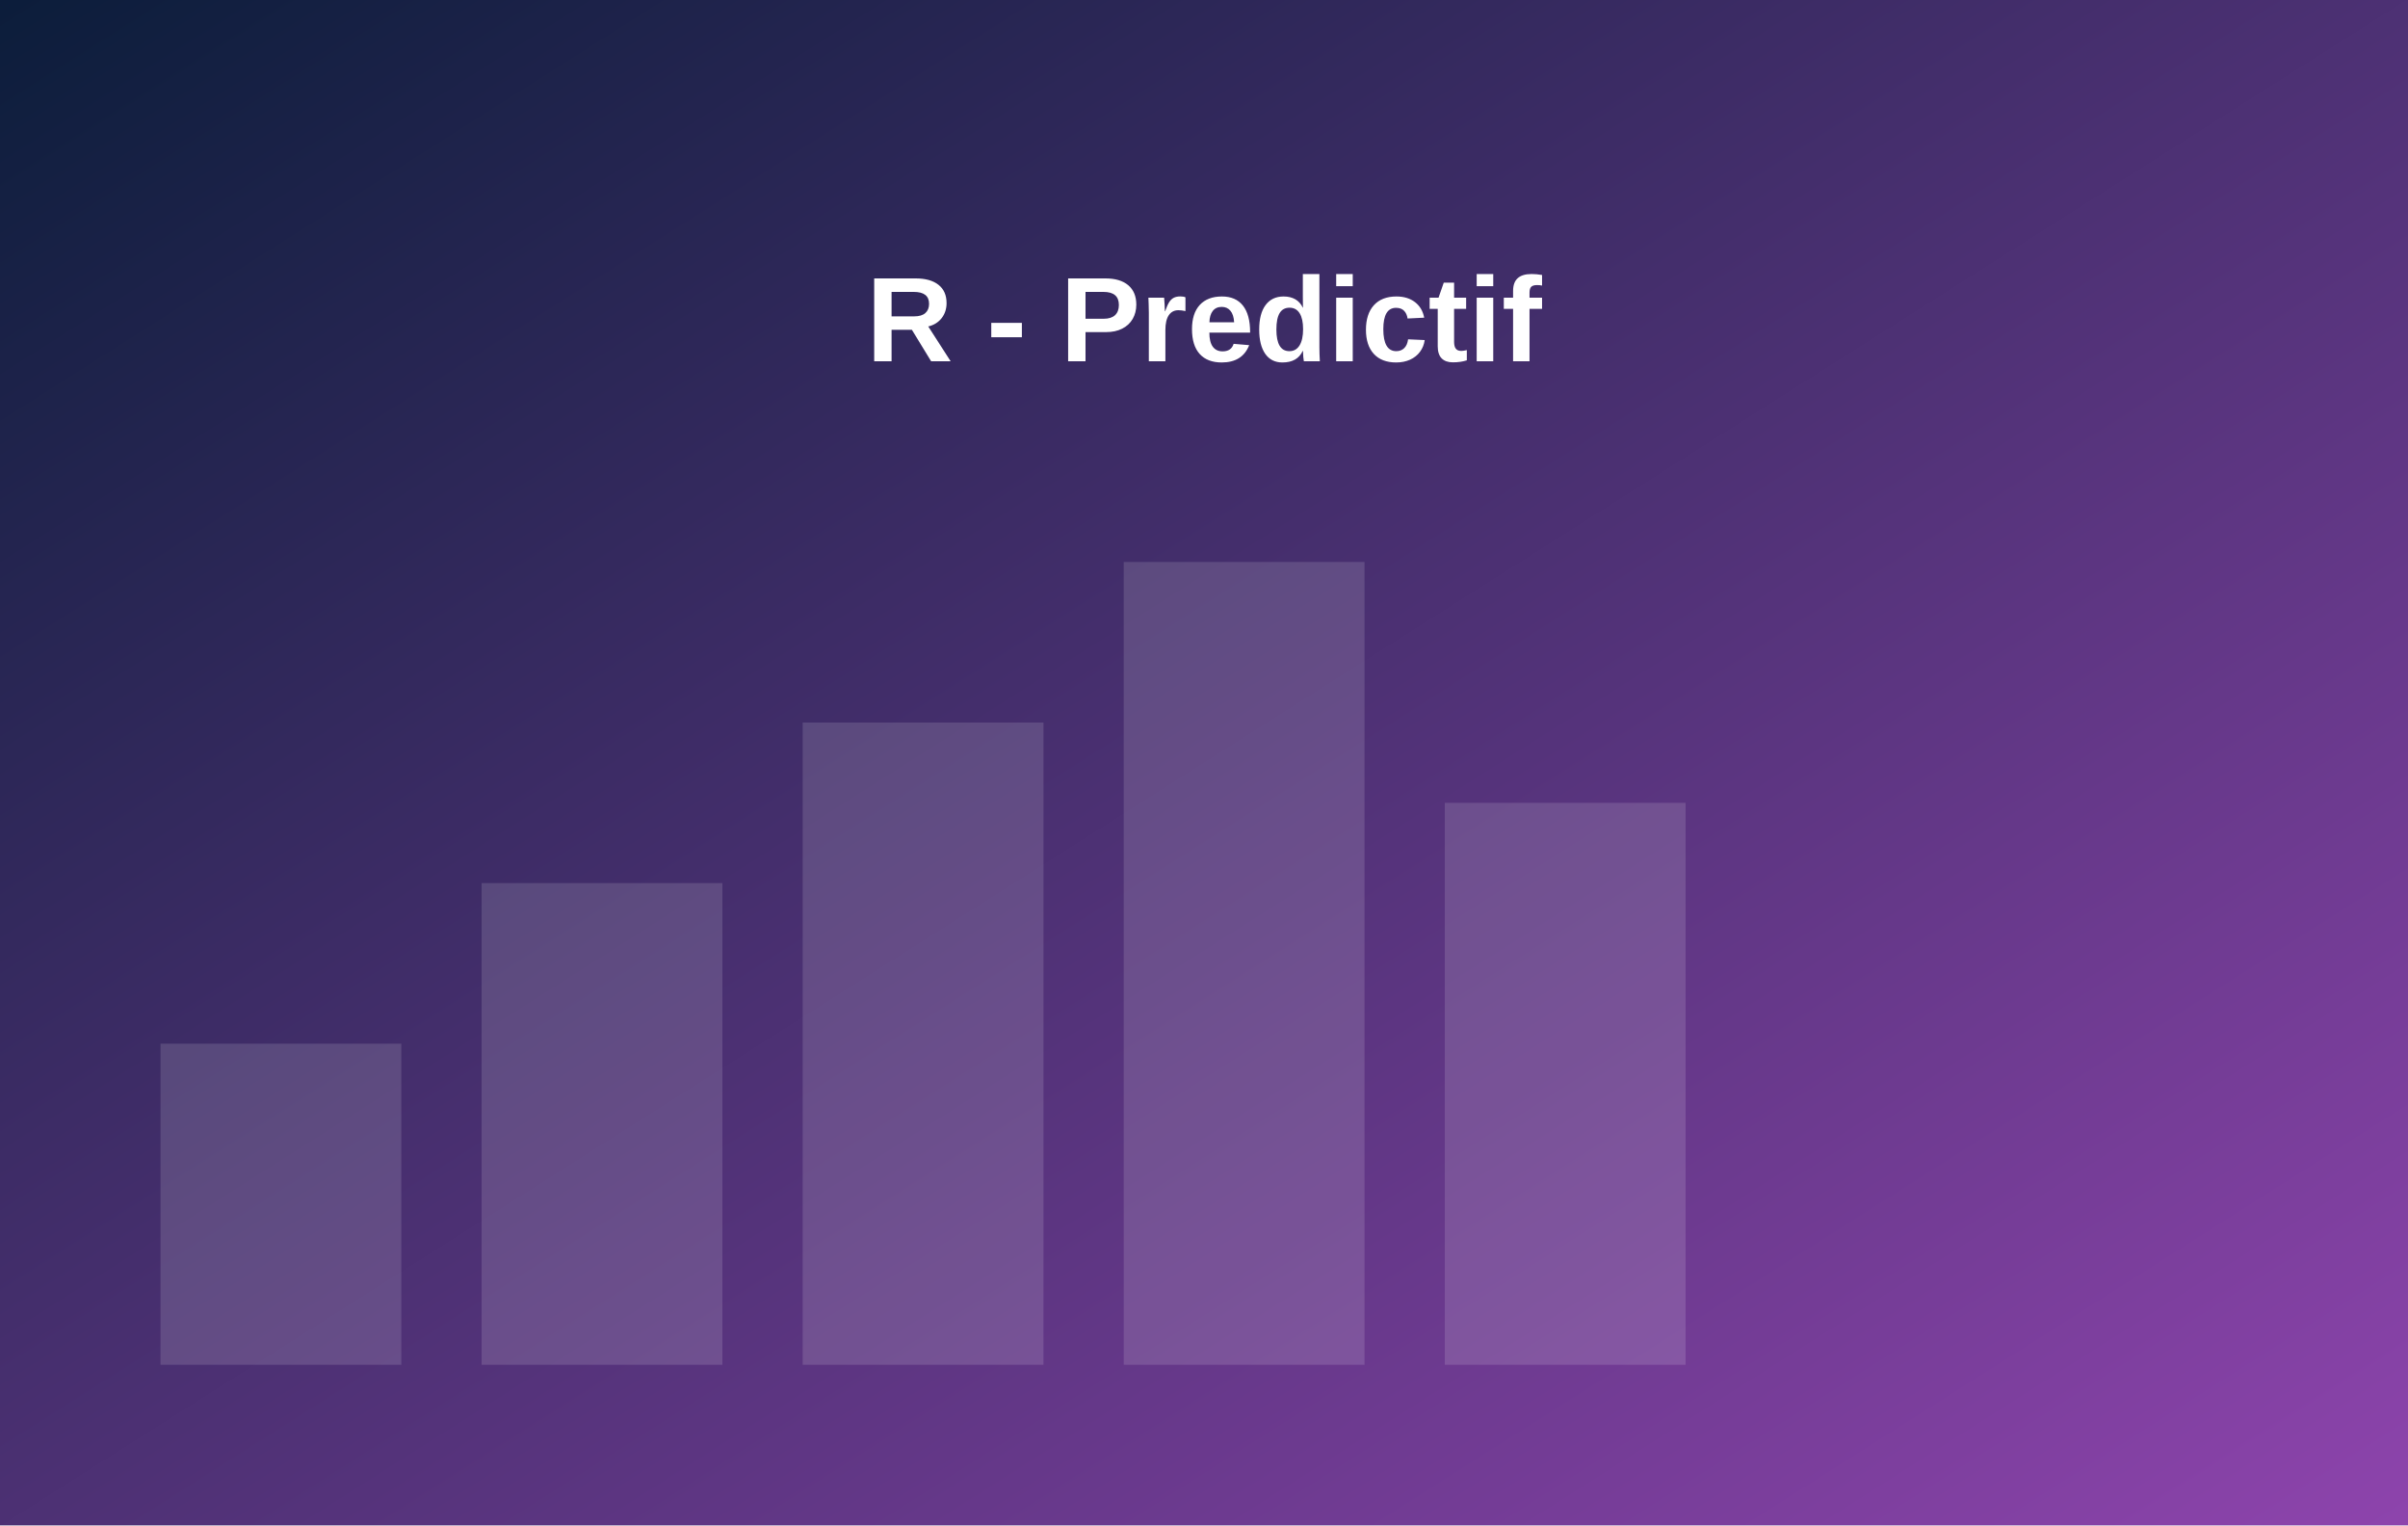
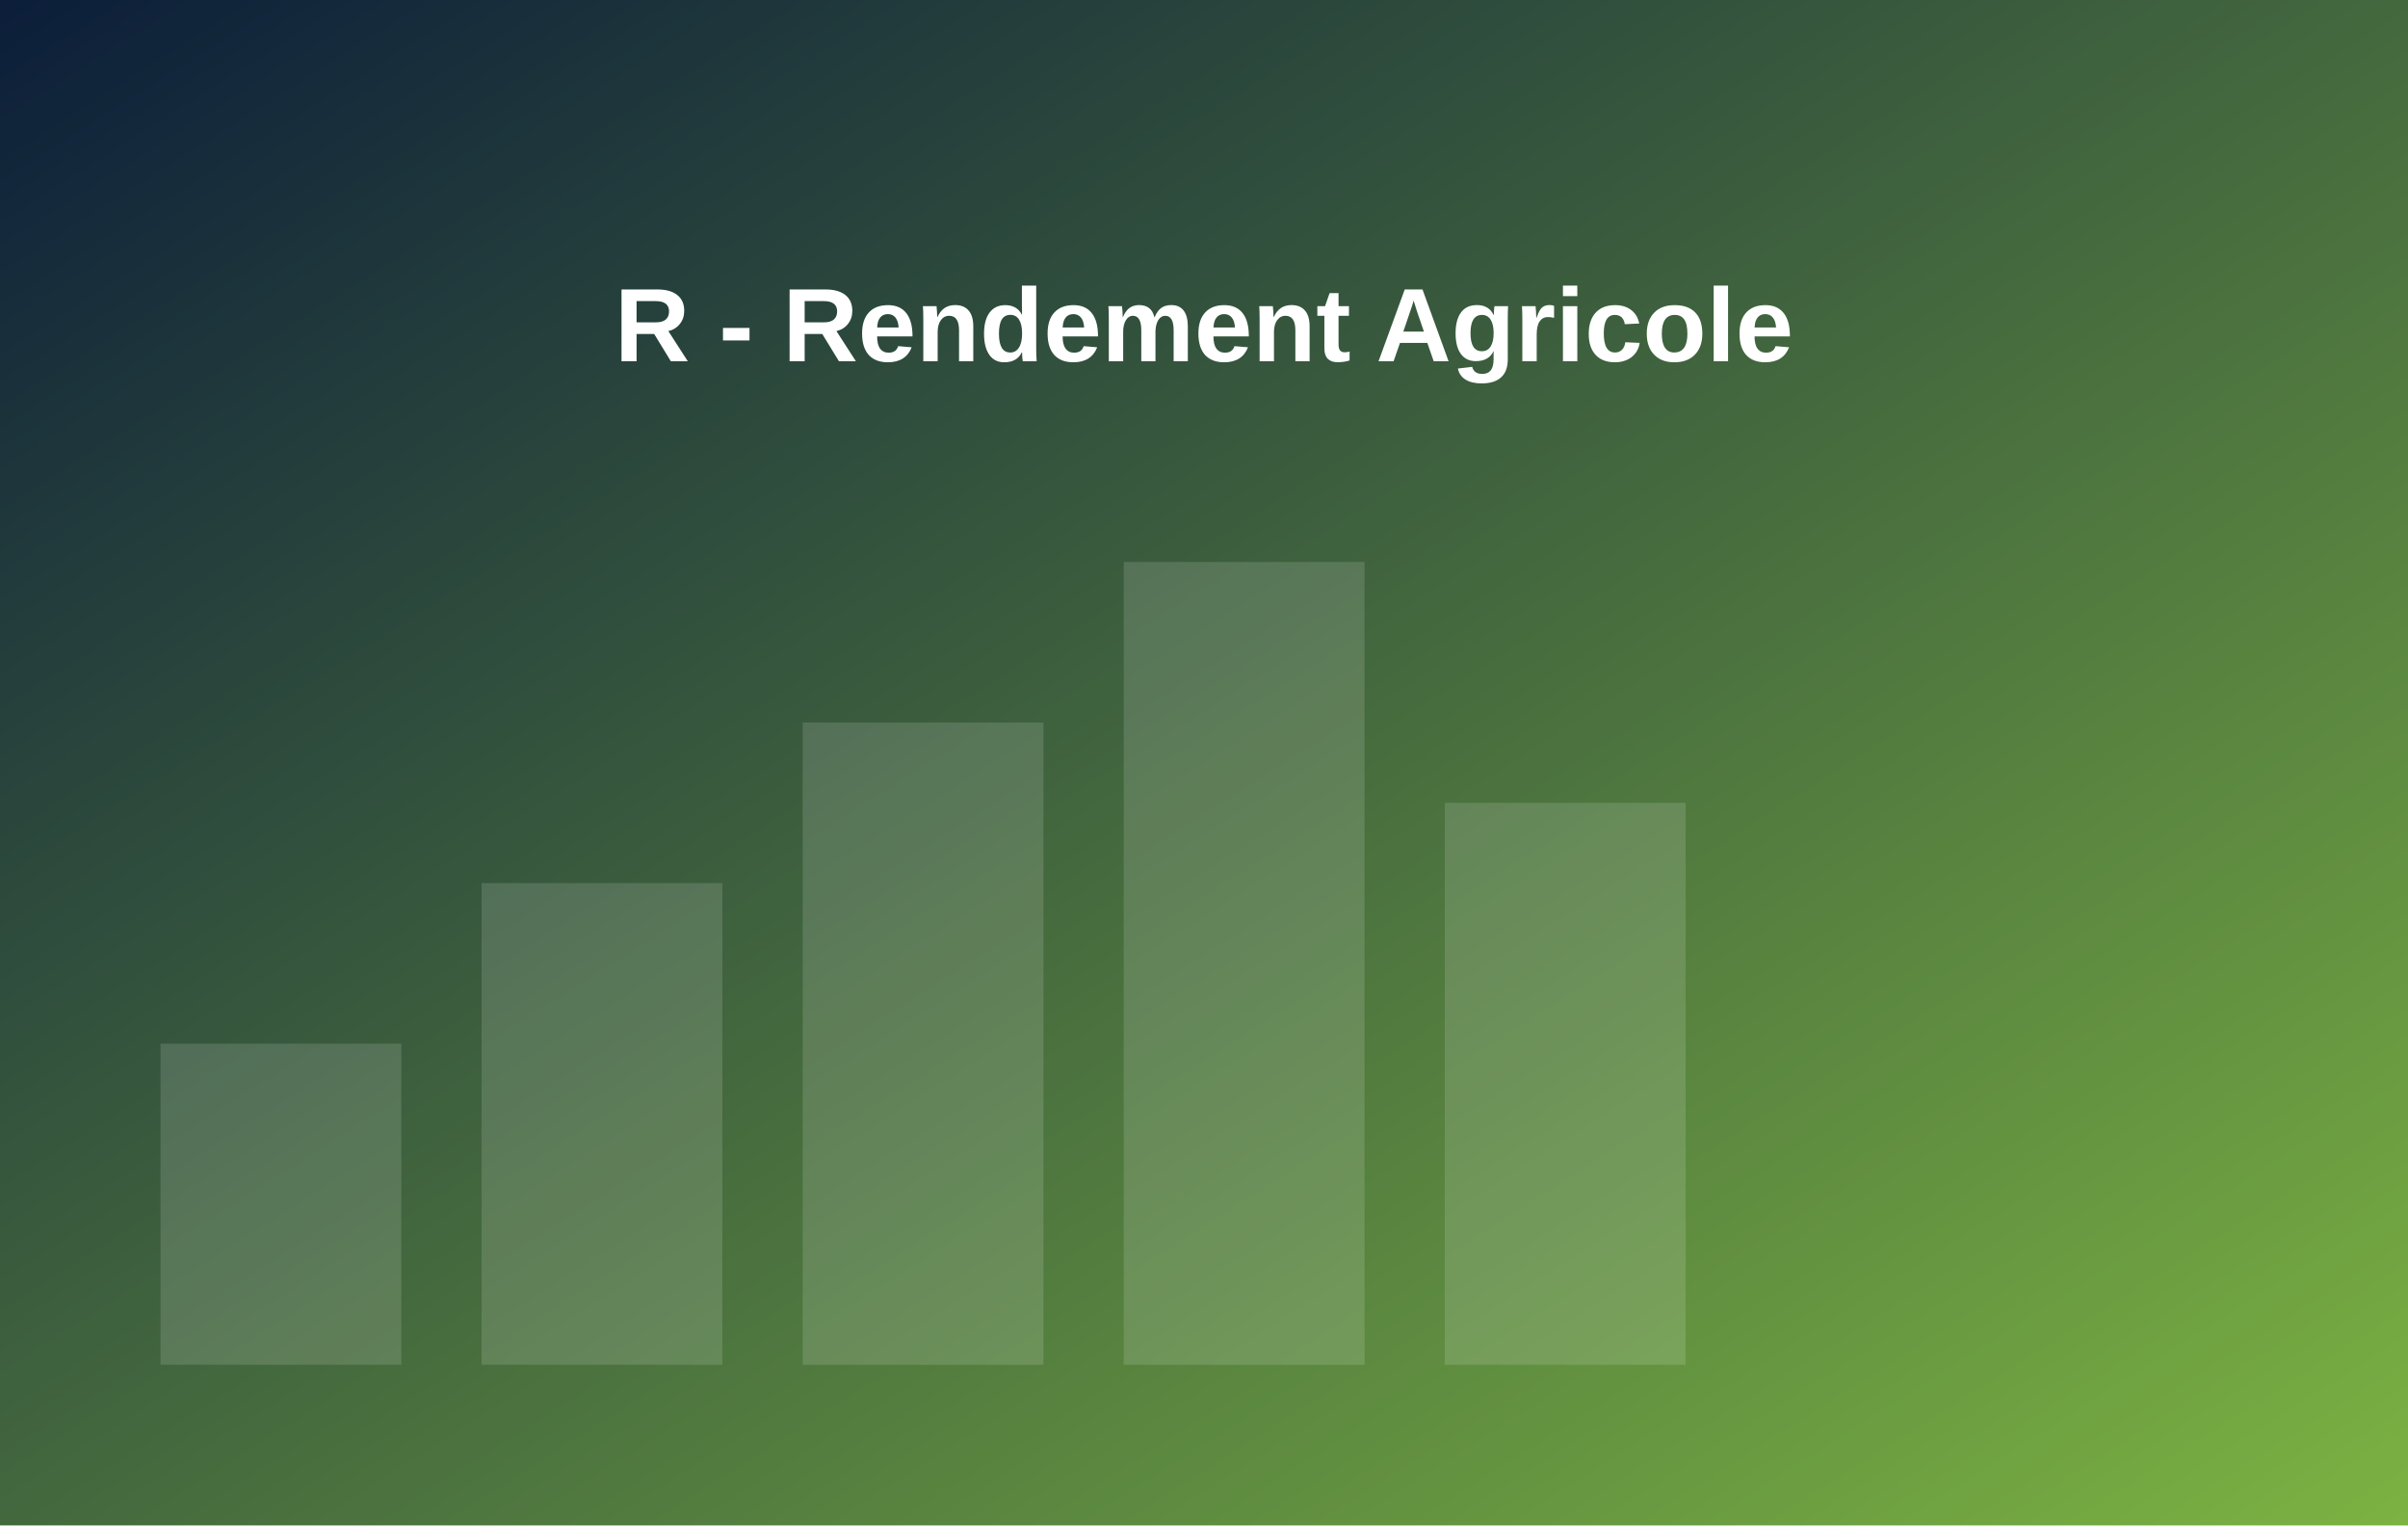
- <svg xmlns="http://www.w3.org/2000/svg" viewBox="0 0 600 380" role="img" aria-label="R - Predictif">
+ <svg xmlns="http://www.w3.org/2000/svg" viewBox="0 0 600 380" role="img" aria-label="R - Rendement Agricole">
  <defs>
    <linearGradient id="g" x1="0" y1="0" x2="1" y2="1">
      <stop offset="0%" stop-color="#0B1D3A" />
-       <stop offset="100%" stop-color="#8E44AD" />
+       <stop offset="100%" stop-color="#7CB342" />
    </linearGradient>
  </defs>
  <rect width="600" height="380" fill="url(#g)" />
  <g fill="#ffffff" fill-opacity="0.14">
    <rect x="40" y="260" width="60" height="80" />
    <rect x="120" y="220" width="60" height="120" />
    <rect x="200" y="180" width="60" height="160" />
    <rect x="280" y="140" width="60" height="200" />
    <rect x="360" y="200" width="60" height="140" />
  </g>
-   <text x="300" y="90" font-family="Poppins, Arial, sans-serif" font-size="30" font-weight="700" fill="#ffffff" text-anchor="middle">R - Predictif</text>
+   <text x="300" y="90" font-family="Poppins, Arial, sans-serif" font-size="26" font-weight="700" fill="#ffffff" text-anchor="middle">R - Rendement Agricole</text>
</svg>
